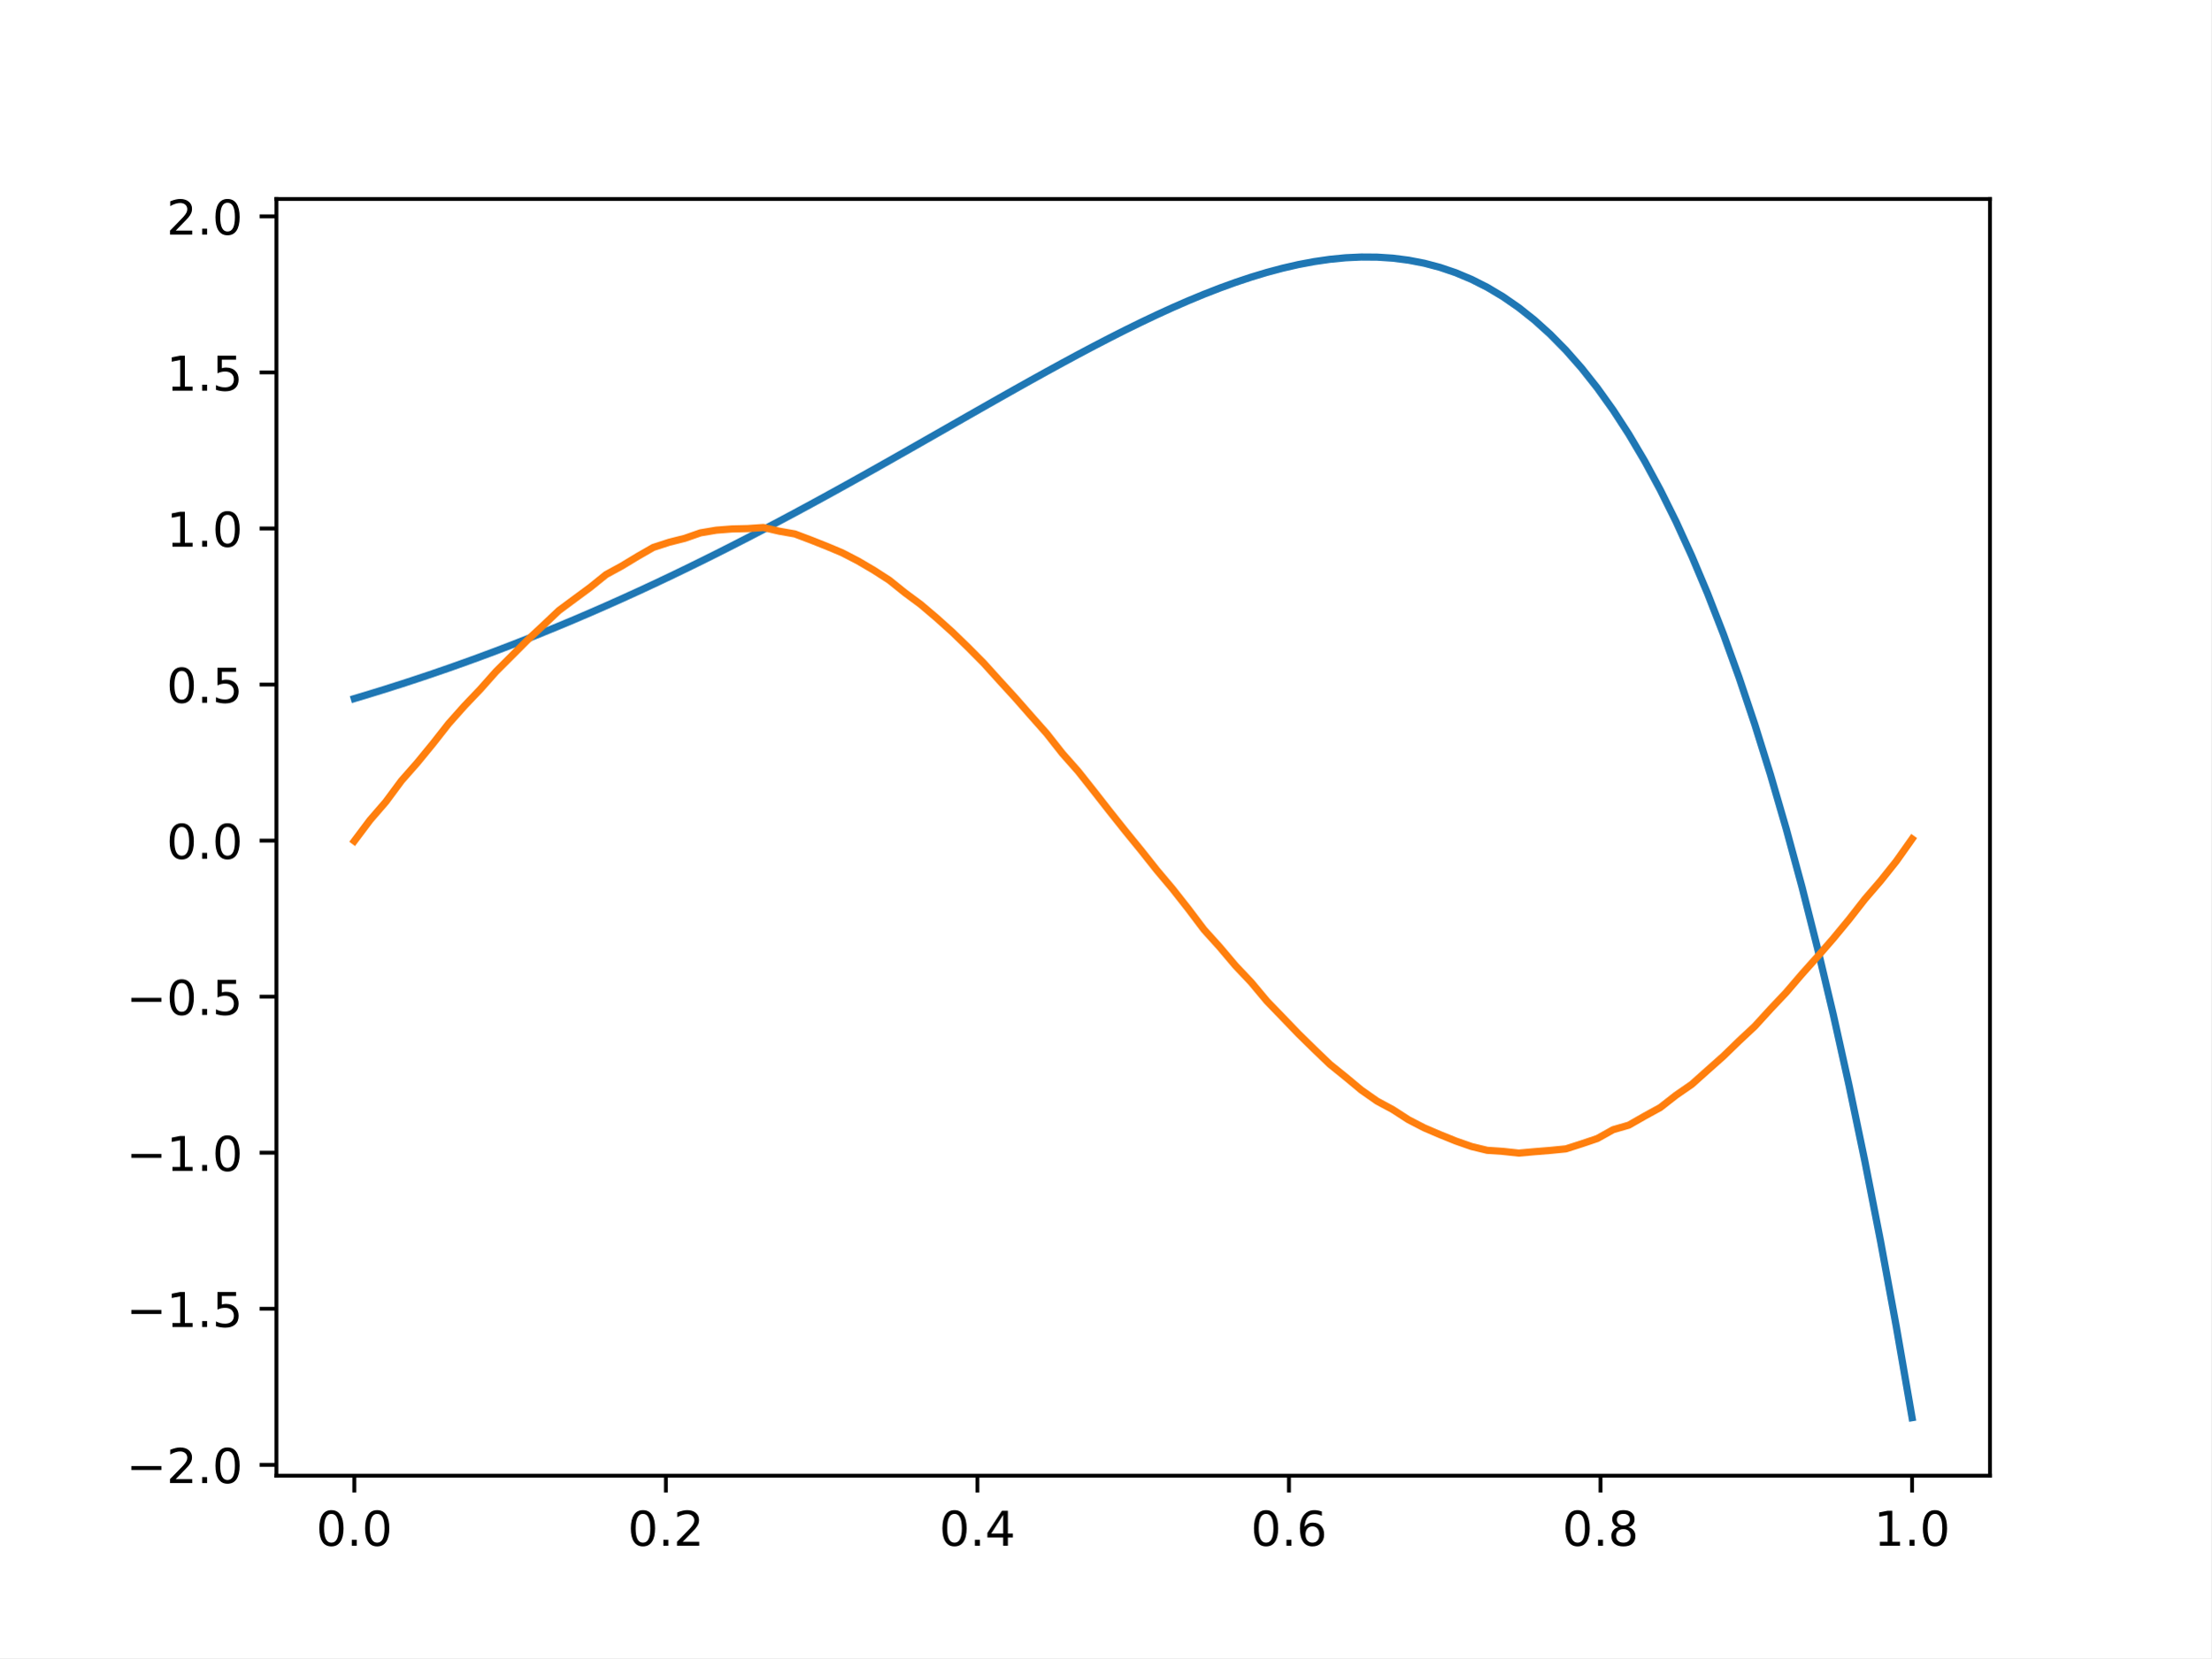
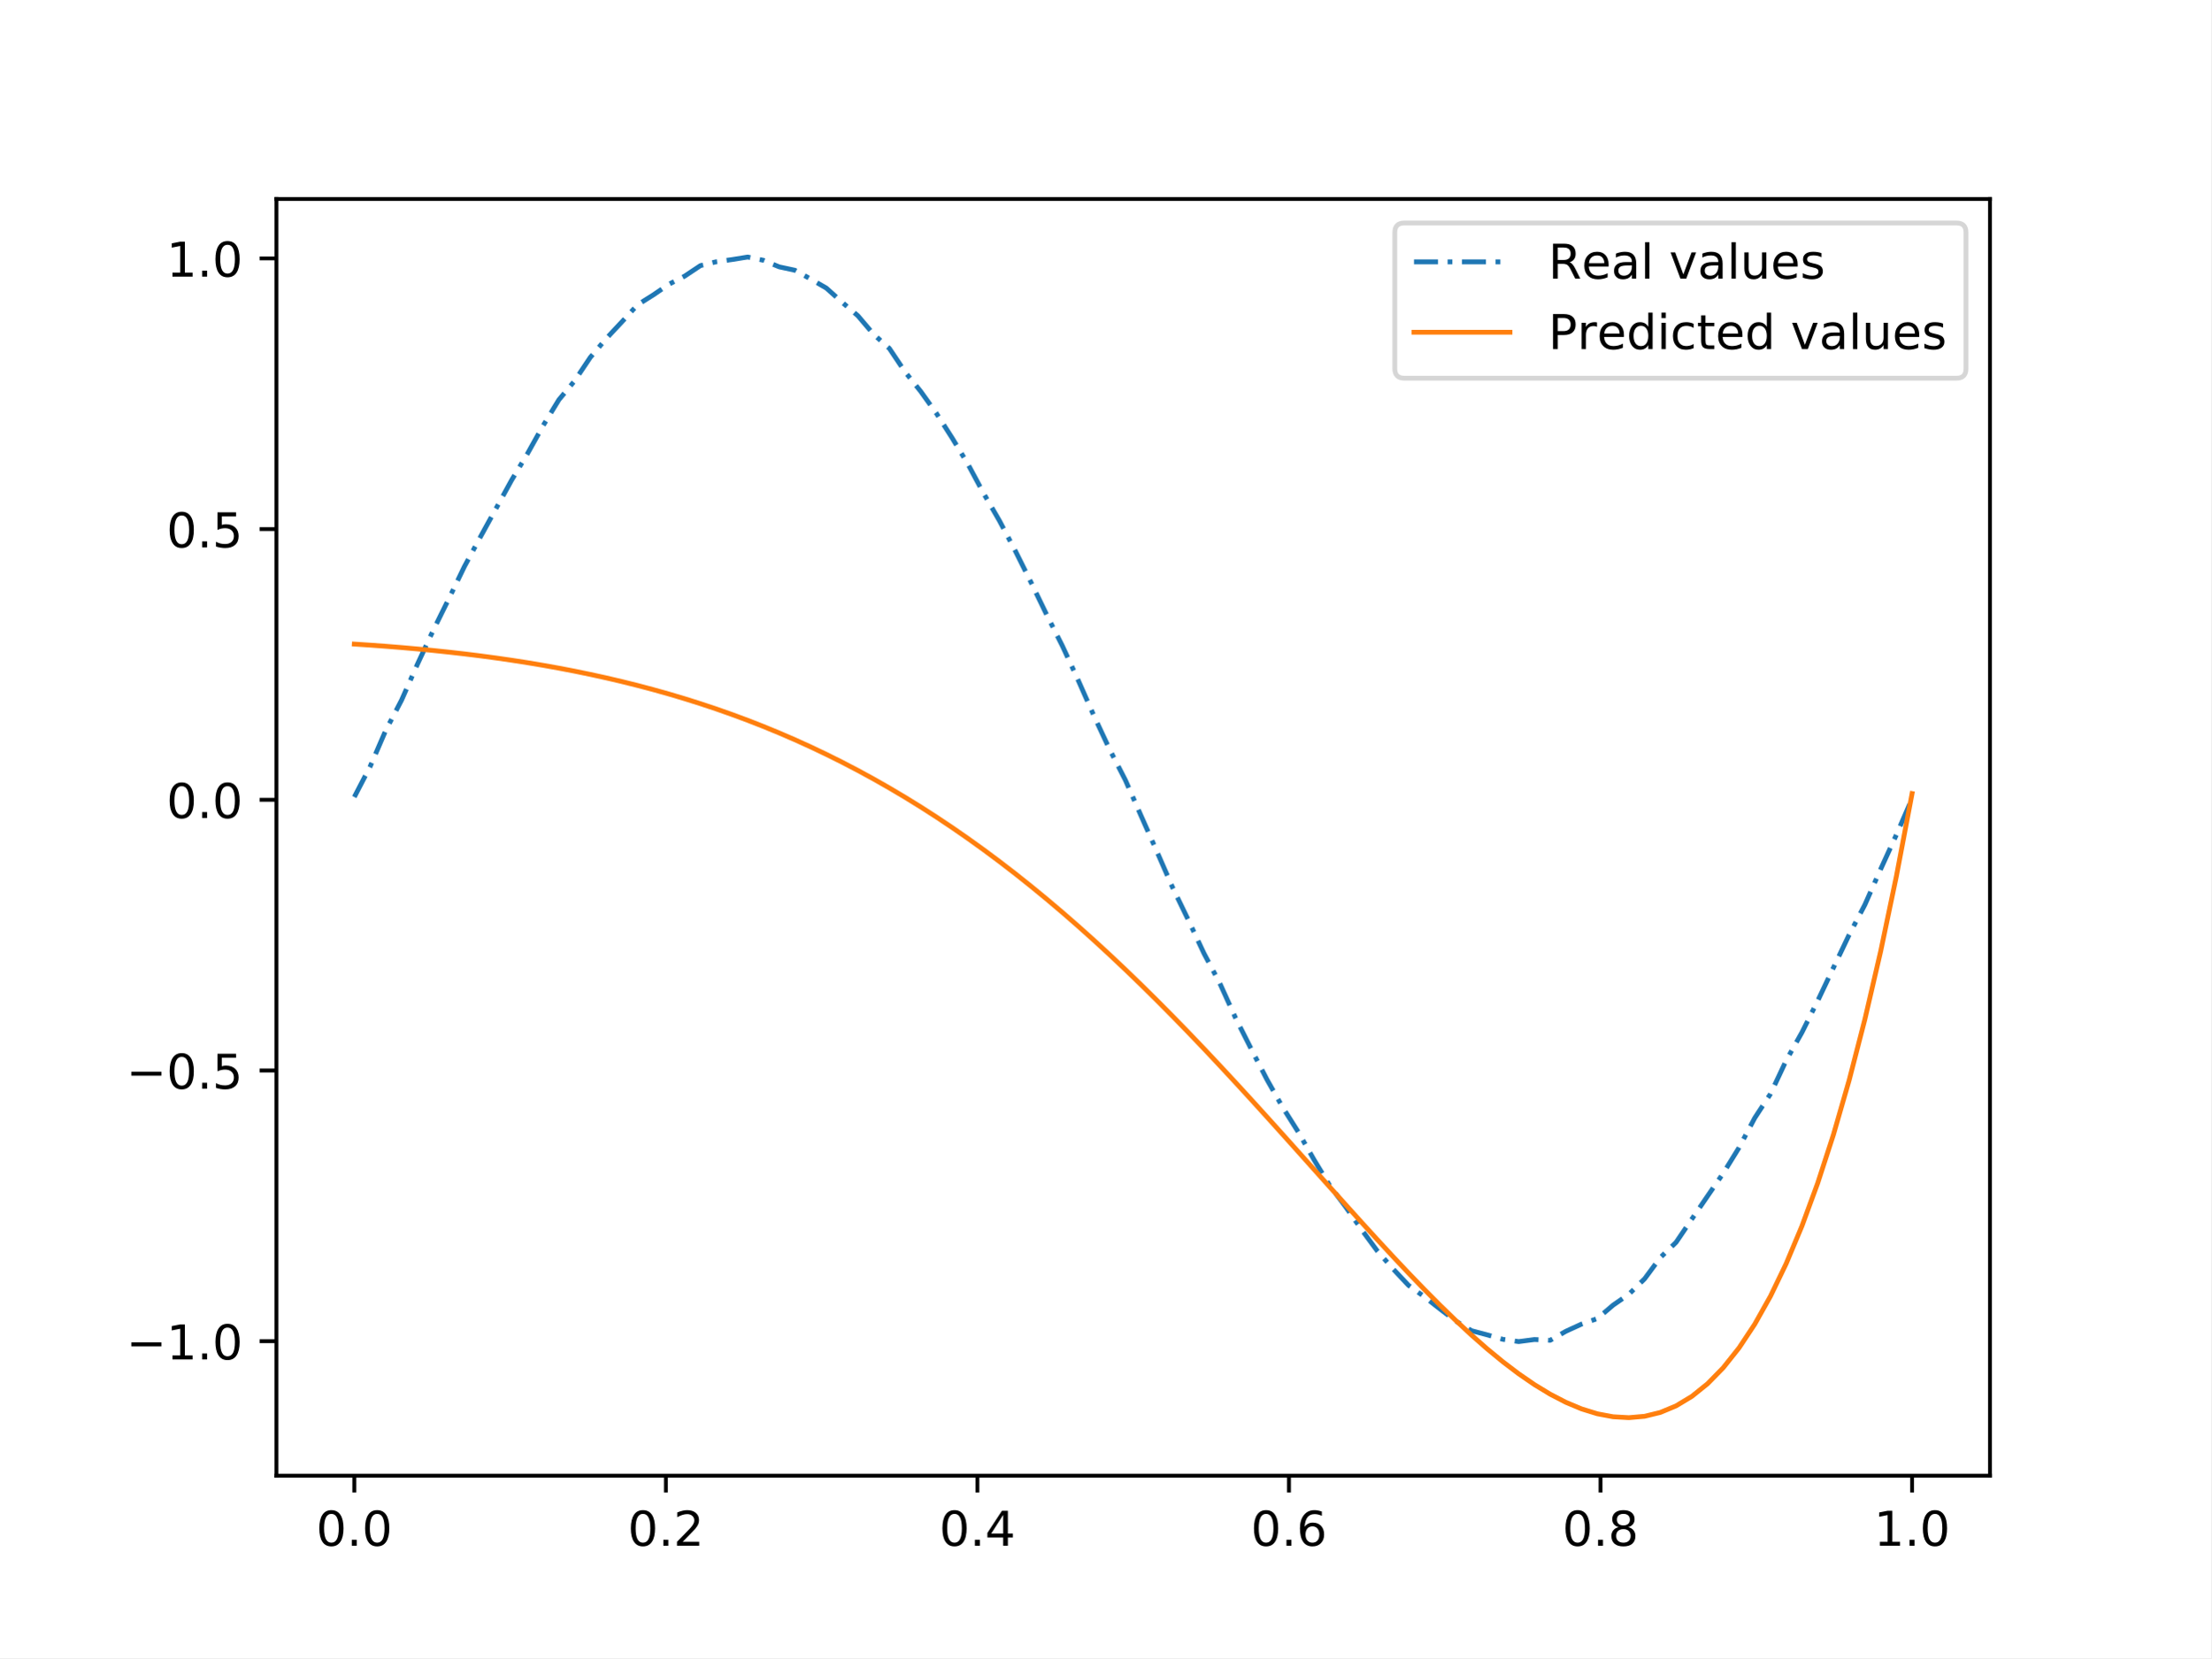
<svg xmlns="http://www.w3.org/2000/svg" xmlns:xlink="http://www.w3.org/1999/xlink" height="345.6pt" version="1.1" viewBox="0 0 460.8 345.6" width="460.8pt">
  <defs>
    <style type="text/css">
*{stroke-linecap:butt;stroke-linejoin:round;}
  </style>
  </defs>
  <g id="figure_1">
    <g id="patch_1">
      <path d="M 0 345.6  L 460.8 345.6  L 460.8 0  L 0 0  z " style="fill:#ffffff;" />
    </g>
    <g id="axes_1">
      <g id="patch_2">
        <path d="M 57.6 307.584  L 414.72 307.584  L 414.72 41.472  L 57.6 41.472  z " style="fill:#ffffff;" />
      </g>
      <g id="matplotlib.axis_1">
        <g id="xtick_1">
          <g id="line2d_1">
            <defs>
-               <path d="M 0 0  L 0 3.5  " id="m7bb3a5487c" style="stroke:#000000;stroke-width:0.8;" />
-             </defs>
-             <g>
-               <use style="stroke:#000000;stroke-width:0.8;" x="73.833" xlink:href="#m7bb3a5487c" y="307.584" />
+               <path d="M 0 0  L 0 3.5  " id="mb8635cc48a" style="stroke:#000000;stroke-width:0.8;" />
+             </defs>
+             <g>
+               <use style="stroke:#000000;stroke-width:0.8;" x="73.833" xlink:href="#mb8635cc48a" y="307.584" />
            </g>
          </g>
          <g id="text_1">
            <defs>
              <path d="M 31.781 66.406  Q 24.172 66.406 20.328 58.906  Q 16.5 51.422 16.5 36.375  Q 16.5 21.391 20.328 13.891  Q 24.172 6.391 31.781 6.391  Q 39.453 6.391 43.281 13.891  Q 47.125 21.391 47.125 36.375  Q 47.125 51.422 43.281 58.906  Q 39.453 66.406 31.781 66.406  z M 31.781 74.219  Q 44.047 74.219 50.516 64.516  Q 56.984 54.828 56.984 36.375  Q 56.984 17.969 50.516 8.266  Q 44.047 -1.422 31.781 -1.422  Q 19.531 -1.422 13.062 8.266  Q 6.594 17.969 6.594 36.375  Q 6.594 54.828 13.062 64.516  Q 19.531 74.219 31.781 74.219  z " id="DejaVuSans-48" />
              <path d="M 10.688 12.406  L 21 12.406  L 21 0  L 10.688 0  z " id="DejaVuSans-46" />
            </defs>
            <g transform="translate(65.88116 322.1824)scale(0.1 -0.1)">
              <use xlink:href="#DejaVuSans-48" />
              <use x="63.623" xlink:href="#DejaVuSans-46" />
              <use x="95.41" xlink:href="#DejaVuSans-48" />
            </g>
          </g>
        </g>
        <g id="xtick_2">
          <g id="line2d_2">
            <g>
-               <use style="stroke:#000000;stroke-width:0.8;" x="138.764" xlink:href="#m7bb3a5487c" y="307.584" />
+               <use style="stroke:#000000;stroke-width:0.8;" x="138.764" xlink:href="#mb8635cc48a" y="307.584" />
            </g>
          </g>
          <g id="text_2">
            <defs>
              <path d="M 19.188 8.297  L 53.609 8.297  L 53.609 0  L 7.328 0  L 7.328 8.297  Q 12.938 14.109 22.625 23.891  Q 32.328 33.688 34.812 36.531  Q 39.547 41.844 41.422 45.531  Q 43.312 49.219 43.312 52.781  Q 43.312 58.594 39.234 62.25  Q 35.156 65.922 28.609 65.922  Q 23.969 65.922 18.812 64.312  Q 13.672 62.703 7.812 59.422  L 7.812 69.391  Q 13.766 71.781 18.938 73  Q 24.125 74.219 28.422 74.219  Q 39.75 74.219 46.484 68.547  Q 53.219 62.891 53.219 53.422  Q 53.219 48.922 51.531 44.891  Q 49.859 40.875 45.406 35.406  Q 44.188 33.984 37.641 27.219  Q 31.109 20.453 19.188 8.297  z " id="DejaVuSans-50" />
            </defs>
            <g transform="translate(130.8121 322.1824)scale(0.1 -0.1)">
              <use xlink:href="#DejaVuSans-48" />
              <use x="63.623" xlink:href="#DejaVuSans-46" />
              <use x="95.41" xlink:href="#DejaVuSans-50" />
            </g>
          </g>
        </g>
        <g id="xtick_3">
          <g id="line2d_3">
            <g>
-               <use style="stroke:#000000;stroke-width:0.8;" x="203.695" xlink:href="#m7bb3a5487c" y="307.584" />
+               <use style="stroke:#000000;stroke-width:0.8;" x="203.695" xlink:href="#mb8635cc48a" y="307.584" />
            </g>
          </g>
          <g id="text_3">
            <defs>
              <path d="M 37.797 64.312  L 12.891 25.391  L 37.797 25.391  z M 35.203 72.906  L 47.609 72.906  L 47.609 25.391  L 58.016 25.391  L 58.016 17.188  L 47.609 17.188  L 47.609 0  L 37.797 0  L 37.797 17.188  L 4.891 17.188  L 4.891 26.703  z " id="DejaVuSans-52" />
            </defs>
            <g transform="translate(195.743 322.1824)scale(0.1 -0.1)">
              <use xlink:href="#DejaVuSans-48" />
              <use x="63.623" xlink:href="#DejaVuSans-46" />
              <use x="95.41" xlink:href="#DejaVuSans-52" />
            </g>
          </g>
        </g>
        <g id="xtick_4">
          <g id="line2d_4">
            <g>
-               <use style="stroke:#000000;stroke-width:0.8;" x="268.625" xlink:href="#m7bb3a5487c" y="307.584" />
+               <use style="stroke:#000000;stroke-width:0.8;" x="268.625" xlink:href="#mb8635cc48a" y="307.584" />
            </g>
          </g>
          <g id="text_4">
            <defs>
              <path d="M 33.016 40.375  Q 26.375 40.375 22.484 35.828  Q 18.609 31.297 18.609 23.391  Q 18.609 15.531 22.484 10.953  Q 26.375 6.391 33.016 6.391  Q 39.656 6.391 43.531 10.953  Q 47.406 15.531 47.406 23.391  Q 47.406 31.297 43.531 35.828  Q 39.656 40.375 33.016 40.375  z M 52.594 71.297  L 52.594 62.312  Q 48.875 64.062 45.094 64.984  Q 41.312 65.922 37.594 65.922  Q 27.828 65.922 22.672 59.328  Q 17.531 52.734 16.797 39.406  Q 19.672 43.656 24.016 45.922  Q 28.375 48.188 33.594 48.188  Q 44.578 48.188 50.953 41.516  Q 57.328 34.859 57.328 23.391  Q 57.328 12.156 50.688 5.359  Q 44.047 -1.422 33.016 -1.422  Q 20.359 -1.422 13.672 8.266  Q 6.984 17.969 6.984 36.375  Q 6.984 53.656 15.188 63.938  Q 23.391 74.219 37.203 74.219  Q 40.922 74.219 44.703 73.484  Q 48.484 72.75 52.594 71.297  z " id="DejaVuSans-54" />
            </defs>
            <g transform="translate(260.6739 322.1824)scale(0.1 -0.1)">
              <use xlink:href="#DejaVuSans-48" />
              <use x="63.623" xlink:href="#DejaVuSans-46" />
              <use x="95.41" xlink:href="#DejaVuSans-54" />
            </g>
          </g>
        </g>
        <g id="xtick_5">
          <g id="line2d_5">
            <g>
-               <use style="stroke:#000000;stroke-width:0.8;" x="333.556" xlink:href="#m7bb3a5487c" y="307.584" />
+               <use style="stroke:#000000;stroke-width:0.8;" x="333.556" xlink:href="#mb8635cc48a" y="307.584" />
            </g>
          </g>
          <g id="text_5">
            <defs>
              <path d="M 31.781 34.625  Q 24.75 34.625 20.719 30.859  Q 16.703 27.094 16.703 20.516  Q 16.703 13.922 20.719 10.156  Q 24.75 6.391 31.781 6.391  Q 38.812 6.391 42.859 10.172  Q 46.922 13.969 46.922 20.516  Q 46.922 27.094 42.891 30.859  Q 38.875 34.625 31.781 34.625  z M 21.922 38.812  Q 15.578 40.375 12.031 44.719  Q 8.5 49.078 8.5 55.328  Q 8.5 64.062 14.719 69.141  Q 20.953 74.219 31.781 74.219  Q 42.672 74.219 48.875 69.141  Q 55.078 64.062 55.078 55.328  Q 55.078 49.078 51.531 44.719  Q 48 40.375 41.703 38.812  Q 48.828 37.156 52.797 32.312  Q 56.781 27.484 56.781 20.516  Q 56.781 9.906 50.312 4.234  Q 43.844 -1.422 31.781 -1.422  Q 19.734 -1.422 13.25 4.234  Q 6.781 9.906 6.781 20.516  Q 6.781 27.484 10.781 32.312  Q 14.797 37.156 21.922 38.812  z M 18.312 54.391  Q 18.312 48.734 21.844 45.562  Q 25.391 42.391 31.781 42.391  Q 38.141 42.391 41.719 45.562  Q 45.312 48.734 45.312 54.391  Q 45.312 60.062 41.719 63.234  Q 38.141 66.406 31.781 66.406  Q 25.391 66.406 21.844 63.234  Q 18.312 60.062 18.312 54.391  z " id="DejaVuSans-56" />
            </defs>
            <g transform="translate(325.6048 322.1824)scale(0.1 -0.1)">
              <use xlink:href="#DejaVuSans-48" />
              <use x="63.623" xlink:href="#DejaVuSans-46" />
              <use x="95.41" xlink:href="#DejaVuSans-56" />
            </g>
          </g>
        </g>
        <g id="xtick_6">
          <g id="line2d_6">
            <g>
-               <use style="stroke:#000000;stroke-width:0.8;" x="398.487" xlink:href="#m7bb3a5487c" y="307.584" />
+               <use style="stroke:#000000;stroke-width:0.8;" x="398.487" xlink:href="#mb8635cc48a" y="307.584" />
            </g>
          </g>
          <g id="text_6">
            <defs>
              <path d="M 12.406 8.297  L 28.516 8.297  L 28.516 63.922  L 10.984 60.406  L 10.984 69.391  L 28.422 72.906  L 38.281 72.906  L 38.281 8.297  L 54.391 8.297  L 54.391 0  L 12.406 0  z " id="DejaVuSans-49" />
            </defs>
            <g transform="translate(390.5357 322.1824)scale(0.1 -0.1)">
              <use xlink:href="#DejaVuSans-49" />
              <use x="63.623" xlink:href="#DejaVuSans-46" />
              <use x="95.41" xlink:href="#DejaVuSans-48" />
            </g>
          </g>
        </g>
      </g>
      <g id="matplotlib.axis_2">
        <g id="ytick_1">
          <g id="line2d_7">
            <defs>
-               <path d="M 0 0  L -3.5 0  " id="mcd9ae1676d" style="stroke:#000000;stroke-width:0.8;" />
-             </defs>
-             <g>
-               <use style="stroke:#000000;stroke-width:0.8;" x="57.6" xlink:href="#mcd9ae1676d" y="305.321" />
+               <path d="M 0 0  L -3.5 0  " id="me0c206fc91" style="stroke:#000000;stroke-width:0.8;" />
+             </defs>
+             <g>
+               <use style="stroke:#000000;stroke-width:0.8;" x="57.6" xlink:href="#me0c206fc91" y="279.55" />
            </g>
          </g>
          <g id="text_7">
            <defs>
              <path d="M 10.594 35.5  L 73.188 35.5  L 73.188 27.203  L 10.594 27.203  z " id="DejaVuSans-8722" />
            </defs>
-             <g transform="translate(26.31719 309.1202)scale(0.1 -0.1)">
-               <use xlink:href="#DejaVuSans-8722" />
-               <use x="83.789" xlink:href="#DejaVuSans-50" />
-               <use x="147.412" xlink:href="#DejaVuSans-46" />
-               <use x="179.199" xlink:href="#DejaVuSans-48" />
-             </g>
-           </g>
-         </g>
-         <g id="ytick_2">
-           <g id="line2d_8">
-             <g>
-               <use style="stroke:#000000;stroke-width:0.8;" x="57.6" xlink:href="#mcd9ae1676d" y="272.792" />
-             </g>
-           </g>
-           <g id="text_8">
-             <defs>
-               <path d="M 10.797 72.906  L 49.516 72.906  L 49.516 64.594  L 19.828 64.594  L 19.828 46.734  Q 21.969 47.469 24.109 47.828  Q 26.266 48.188 28.422 48.188  Q 40.625 48.188 47.75 41.5  Q 54.891 34.812 54.891 23.391  Q 54.891 11.625 47.562 5.094  Q 40.234 -1.422 26.906 -1.422  Q 22.312 -1.422 17.547 -0.641  Q 12.797 0.141 7.719 1.703  L 7.719 11.625  Q 12.109 9.234 16.797 8.062  Q 21.484 6.891 26.703 6.891  Q 35.156 6.891 40.078 11.328  Q 45.016 15.766 45.016 23.391  Q 45.016 31 40.078 35.438  Q 35.156 39.891 26.703 39.891  Q 22.75 39.891 18.812 39.016  Q 14.891 38.141 10.797 36.281  z " id="DejaVuSans-53" />
-             </defs>
-             <g transform="translate(26.31719 276.5917)scale(0.1 -0.1)">
-               <use xlink:href="#DejaVuSans-8722" />
-               <use x="83.789" xlink:href="#DejaVuSans-49" />
-               <use x="147.412" xlink:href="#DejaVuSans-46" />
-               <use x="179.199" xlink:href="#DejaVuSans-53" />
-             </g>
-           </g>
-         </g>
-         <g id="ytick_3">
-           <g id="line2d_9">
-             <g>
-               <use style="stroke:#000000;stroke-width:0.8;" x="57.6" xlink:href="#mcd9ae1676d" y="240.264" />
-             </g>
-           </g>
-           <g id="text_9">
-             <g transform="translate(26.31719 244.0631)scale(0.1 -0.1)">
+             <g transform="translate(26.31719 283.3489)scale(0.1 -0.1)">
              <use xlink:href="#DejaVuSans-8722" />
              <use x="83.789" xlink:href="#DejaVuSans-49" />
              <use x="147.412" xlink:href="#DejaVuSans-46" />
              <use x="179.199" xlink:href="#DejaVuSans-48" />
            </g>
          </g>
        </g>
-         <g id="ytick_4">
-           <g id="line2d_10">
-             <g>
-               <use style="stroke:#000000;stroke-width:0.8;" x="57.6" xlink:href="#mcd9ae1676d" y="207.735" />
-             </g>
-           </g>
-           <g id="text_10">
-             <g transform="translate(26.31719 211.5346)scale(0.1 -0.1)">
+         <g id="ytick_2">
+           <g id="line2d_8">
+             <g>
+               <use style="stroke:#000000;stroke-width:0.8;" x="57.6" xlink:href="#me0c206fc91" y="223.126" />
+             </g>
+           </g>
+           <g id="text_8">
+             <defs>
+               <path d="M 10.797 72.906  L 49.516 72.906  L 49.516 64.594  L 19.828 64.594  L 19.828 46.734  Q 21.969 47.469 24.109 47.828  Q 26.266 48.188 28.422 48.188  Q 40.625 48.188 47.75 41.5  Q 54.891 34.812 54.891 23.391  Q 54.891 11.625 47.562 5.094  Q 40.234 -1.422 26.906 -1.422  Q 22.312 -1.422 17.547 -0.641  Q 12.797 0.141 7.719 1.703  L 7.719 11.625  Q 12.109 9.234 16.797 8.062  Q 21.484 6.891 26.703 6.891  Q 35.156 6.891 40.078 11.328  Q 45.016 15.766 45.016 23.391  Q 45.016 31 40.078 35.438  Q 35.156 39.891 26.703 39.891  Q 22.75 39.891 18.812 39.016  Q 14.891 38.141 10.797 36.281  z " id="DejaVuSans-53" />
+             </defs>
+             <g transform="translate(26.31719 226.9254)scale(0.1 -0.1)">
              <use xlink:href="#DejaVuSans-8722" />
              <use x="83.789" xlink:href="#DejaVuSans-48" />
              <use x="147.412" xlink:href="#DejaVuSans-46" />
              <use x="179.199" xlink:href="#DejaVuSans-53" />
            </g>
          </g>
        </g>
+         <g id="ytick_3">
+           <g id="line2d_9">
+             <g>
+               <use style="stroke:#000000;stroke-width:0.8;" x="57.6" xlink:href="#me0c206fc91" y="166.703" />
+             </g>
+           </g>
+           <g id="text_9">
+             <g transform="translate(34.69687 170.5019)scale(0.1 -0.1)">
+               <use xlink:href="#DejaVuSans-48" />
+               <use x="63.623" xlink:href="#DejaVuSans-46" />
+               <use x="95.41" xlink:href="#DejaVuSans-48" />
+             </g>
+           </g>
+         </g>
+         <g id="ytick_4">
+           <g id="line2d_10">
+             <g>
+               <use style="stroke:#000000;stroke-width:0.8;" x="57.6" xlink:href="#me0c206fc91" y="110.279" />
+             </g>
+           </g>
+           <g id="text_10">
+             <g transform="translate(34.69687 114.0784)scale(0.1 -0.1)">
+               <use xlink:href="#DejaVuSans-48" />
+               <use x="63.623" xlink:href="#DejaVuSans-46" />
+               <use x="95.41" xlink:href="#DejaVuSans-53" />
+             </g>
+           </g>
+         </g>
        <g id="ytick_5">
          <g id="line2d_11">
            <g>
-               <use style="stroke:#000000;stroke-width:0.8;" x="57.6" xlink:href="#mcd9ae1676d" y="175.207" />
+               <use style="stroke:#000000;stroke-width:0.8;" x="57.6" xlink:href="#me0c206fc91" y="53.856" />
            </g>
          </g>
          <g id="text_11">
-             <g transform="translate(34.69687 179.006)scale(0.1 -0.1)">
-               <use xlink:href="#DejaVuSans-48" />
-               <use x="63.623" xlink:href="#DejaVuSans-46" />
-               <use x="95.41" xlink:href="#DejaVuSans-48" />
-             </g>
-           </g>
-         </g>
-         <g id="ytick_6">
-           <g id="line2d_12">
-             <g>
-               <use style="stroke:#000000;stroke-width:0.8;" x="57.6" xlink:href="#mcd9ae1676d" y="142.678" />
-             </g>
-           </g>
-           <g id="text_12">
-             <g transform="translate(34.69687 146.4774)scale(0.1 -0.1)">
-               <use xlink:href="#DejaVuSans-48" />
-               <use x="63.623" xlink:href="#DejaVuSans-46" />
-               <use x="95.41" xlink:href="#DejaVuSans-53" />
-             </g>
-           </g>
-         </g>
-         <g id="ytick_7">
-           <g id="line2d_13">
-             <g>
-               <use style="stroke:#000000;stroke-width:0.8;" x="57.6" xlink:href="#mcd9ae1676d" y="110.15" />
-             </g>
-           </g>
-           <g id="text_13">
-             <g transform="translate(34.69687 113.9489)scale(0.1 -0.1)">
+             <g transform="translate(34.69687 57.65494)scale(0.1 -0.1)">
              <use xlink:href="#DejaVuSans-49" />
              <use x="63.623" xlink:href="#DejaVuSans-46" />
              <use x="95.41" xlink:href="#DejaVuSans-48" />
            </g>
          </g>
        </g>
-         <g id="ytick_8">
-           <g id="line2d_14">
-             <g>
-               <use style="stroke:#000000;stroke-width:0.8;" x="57.6" xlink:href="#mcd9ae1676d" y="77.621" />
-             </g>
-           </g>
-           <g id="text_14">
-             <g transform="translate(34.69687 81.42031)scale(0.1 -0.1)">
-               <use xlink:href="#DejaVuSans-49" />
-               <use x="63.623" xlink:href="#DejaVuSans-46" />
-               <use x="95.41" xlink:href="#DejaVuSans-53" />
-             </g>
-           </g>
-         </g>
-         <g id="ytick_9">
-           <g id="line2d_15">
-             <g>
-               <use style="stroke:#000000;stroke-width:0.8;" x="57.6" xlink:href="#mcd9ae1676d" y="45.093" />
-             </g>
-           </g>
-           <g id="text_15">
-             <g transform="translate(34.69687 48.89175)scale(0.1 -0.1)">
-               <use xlink:href="#DejaVuSans-50" />
-               <use x="63.623" xlink:href="#DejaVuSans-46" />
-               <use x="95.41" xlink:href="#DejaVuSans-48" />
-             </g>
-           </g>
-         </g>
-       </g>
-       <g id="line2d_16">
-         <path clip-path="url(#p8ecdb0cf4b)" d="M 73.833 145.608  L 77.112 144.622  L 80.391 143.607  L 83.671 142.563  L 86.95 141.49  L 90.229 140.387  L 93.509 139.255  L 96.788 138.092  L 100.067 136.899  L 103.347 135.676  L 106.626 134.422  L 109.905 133.139  L 113.185 131.824  L 116.464 130.48  L 119.743 129.105  L 123.023 127.7  L 126.302 126.265  L 129.581 124.801  L 132.861 123.308  L 136.14 121.785  L 139.42 120.235  L 142.699 118.656  L 145.978 117.05  L 149.258 115.418  L 152.537 113.76  L 155.816 112.077  L 159.096 110.37  L 162.375 108.64  L 165.654 106.889  L 168.934 105.118  L 172.213 103.328  L 175.492 101.52  L 178.772 99.697  L 182.051 97.861  L 185.33 96.012  L 188.61 94.154  L 191.889 92.289  L 195.168 90.419  L 198.448 88.547  L 201.727 86.675  L 205.006 84.808  L 208.286 82.947  L 211.565 81.097  L 214.844 79.261  L 218.124 77.443  L 221.403 75.648  L 224.682 73.879  L 227.962 72.142  L 231.241 70.441  L 234.52 68.782  L 237.8 67.171  L 241.079 65.613  L 244.358 64.114  L 247.638 62.681  L 250.917 61.322  L 254.196 60.043  L 257.476 58.852  L 260.755 57.757  L 264.034 56.767  L 267.314 55.892  L 270.593 55.139  L 273.872 54.52  L 277.152 54.044  L 280.431 53.723  L 283.71 53.568  L 286.99 53.591  L 290.269 53.805  L 293.548 54.223  L 296.828 54.859  L 300.107 55.727  L 303.386 56.842  L 306.666 58.221  L 309.945 59.879  L 313.224 61.835  L 316.504 64.105  L 319.783 66.71  L 323.062 69.668  L 326.342 73.001  L 329.621 76.729  L 332.9 80.875  L 336.18 85.462  L 339.459 90.514  L 342.739 96.058  L 346.018 102.118  L 349.297 108.722  L 352.577 115.9  L 355.856 123.68  L 359.135 132.093  L 362.415 141.172  L 365.694 150.95  L 368.973 161.461  L 372.253 172.741  L 375.532 184.828  L 378.811 197.761  L 382.091 211.58  L 385.37 226.327  L 388.649 242.046  L 391.929 258.78  L 395.208 276.578  L 398.487 295.488  " style="fill:none;stroke:#1f77b4;stroke-linecap:square;stroke-width:1.5;" />
-       </g>
-       <g id="line2d_17">
-         <path clip-path="url(#p8ecdb0cf4b)" d="M 73.833 175.297  L 77.112 170.932  L 80.391 167.138  L 83.671 162.713  L 86.95 158.987  L 90.229 154.987  L 93.509 150.812  L 96.788 147.128  L 100.067 143.689  L 103.347 139.994  L 106.626 136.717  L 109.905 133.426  L 113.185 130.367  L 116.464 127.258  L 119.743 124.825  L 123.023 122.406  L 126.302 119.758  L 129.581 117.969  L 132.861 115.984  L 136.14 114.101  L 139.42 113.032  L 142.699 112.203  L 145.978 111.063  L 149.258 110.504  L 152.537 110.246  L 155.816 110.167  L 159.096 109.943  L 162.375 110.709  L 165.654 111.288  L 168.934 112.529  L 172.213 113.827  L 175.492 115.202  L 178.772 116.897  L 182.051 118.817  L 185.33 120.93  L 188.61 123.566  L 191.889 125.995  L 195.168 128.781  L 198.448 131.729  L 201.727 134.905  L 205.006 138.213  L 208.286 141.845  L 211.565 145.431  L 214.844 149.166  L 218.124 152.873  L 221.403 157.037  L 224.682 160.744  L 227.962 164.886  L 231.241 169.08  L 234.52 173.2  L 237.8 177.22  L 241.079 181.356  L 244.358 185.25  L 247.638 189.417  L 250.917 193.762  L 254.196 197.394  L 257.476 201.275  L 260.755 204.739  L 264.034 208.665  L 267.314 212.055  L 270.593 215.469  L 273.872 218.684  L 277.152 221.834  L 280.431 224.481  L 283.71 227.212  L 286.99 229.512  L 290.269 231.277  L 293.548 233.395  L 296.828 235.091  L 300.107 236.493  L 303.386 237.821  L 306.666 238.97  L 309.945 239.764  L 313.224 239.987  L 316.504 240.346  L 319.783 240.051  L 323.062 239.785  L 326.342 239.46  L 329.621 238.408  L 332.9 237.301  L 336.18 235.465  L 339.459 234.513  L 342.739 232.639  L 346.018 230.839  L 349.297 228.275  L 352.577 226.011  L 355.856 223.08  L 359.135 220.164  L 362.415 216.979  L 365.694 213.917  L 368.973 210.323  L 372.253 206.85  L 375.532 203.026  L 378.811 199.354  L 382.091 195.581  L 385.37 191.61  L 388.649 187.407  L 391.929 183.6  L 395.208 179.49  L 398.487 174.859  " style="fill:none;stroke:#ff7f0e;stroke-linecap:square;stroke-width:1.5;" />
+       </g>
+       <g id="line2d_12">
+         <path clip-path="url(#p974042ce1e)" d="M 73.833 166.123  L 77.112 159.811  L 80.391 152.226  L 83.671 145.947  L 86.95 138.528  L 90.229 131.483  L 93.509 124.838  L 96.788 118.066  L 100.067 111.993  L 103.347 106.028  L 106.626 100.058  L 109.905 94.585  L 113.185 88.705  L 116.464 83.33  L 119.743 79.377  L 123.023 74.475  L 126.302 70.605  L 129.581 67.104  L 132.861 63.53  L 136.14 61.472  L 139.42 59.227  L 142.699 57.542  L 145.978 55.356  L 149.258 54.555  L 152.537 54.102  L 155.816 53.568  L 159.096 54.248  L 162.375 55.616  L 165.654 56.325  L 168.934 58.15  L 172.213 60.047  L 175.492 62.994  L 178.772 65.802  L 182.051 69.66  L 185.33 72.603  L 188.61 77.498  L 191.889 81.597  L 195.168 86.184  L 198.448 91.32  L 201.727 96.753  L 205.006 102.861  L 208.286 108.54  L 211.565 114.756  L 214.844 121.333  L 218.124 128.121  L 221.403 134.629  L 224.682 141.737  L 227.962 149.16  L 231.241 156.19  L 234.52 162.573  L 237.8 170.035  L 241.079 177.428  L 244.358 184.949  L 247.638 191.737  L 250.917 198.73  L 254.196 204.902  L 257.476 212.139  L 260.755 218.638  L 264.034 225.001  L 267.314 230.796  L 270.593 235.994  L 273.872 241.769  L 277.152 247.159  L 280.431 251.535  L 283.71 256.223  L 286.99 260.678  L 290.269 264.424  L 293.548 267.913  L 296.828 270.277  L 300.107 272.842  L 303.386 275.351  L 306.666 277.357  L 309.945 278.23  L 313.224 279.165  L 316.504 279.632  L 319.783 279.201  L 323.062 279.361  L 326.342 277.479  L 329.621 275.975  L 332.9 274.833  L 336.18 272.029  L 339.459 269.764  L 342.739 266.549  L 346.018 262.118  L 349.297 258.946  L 352.577 254.11  L 355.856 249.309  L 359.135 244.529  L 362.415 239.222  L 365.694 233.024  L 368.973 228.012  L 372.253 221.034  L 375.532 215.187  L 378.811 208.619  L 382.091 201.708  L 385.37 194.839  L 388.649 188.573  L 391.929 181.179  L 395.208 174.003  L 398.487 166.46  " style="fill:none;stroke:#1f77b4;stroke-dasharray:5,2,1,2;stroke-dashoffset:0;" />
+       </g>
+       <g id="line2d_13">
+         <path clip-path="url(#p974042ce1e)" d="M 73.833 134.243  L 77.112 134.461  L 80.391 134.702  L 83.671 134.966  L 86.95 135.256  L 90.229 135.572  L 93.509 135.917  L 96.788 136.292  L 100.067 136.698  L 103.347 137.137  L 106.626 137.611  L 109.905 138.122  L 113.185 138.671  L 116.464 139.26  L 119.743 139.89  L 123.023 140.565  L 126.302 141.285  L 129.581 142.052  L 132.861 142.869  L 136.14 143.737  L 139.42 144.659  L 142.699 145.636  L 145.978 146.67  L 149.258 147.763  L 152.537 148.917  L 155.816 150.134  L 159.096 151.417  L 162.375 152.766  L 165.654 154.184  L 168.934 155.672  L 172.213 157.233  L 175.492 158.867  L 178.772 160.577  L 182.051 162.364  L 185.33 164.229  L 188.61 166.173  L 191.889 168.199  L 195.168 170.306  L 198.448 172.496  L 201.727 174.77  L 205.006 177.127  L 208.286 179.568  L 211.565 182.094  L 214.844 184.704  L 218.124 187.397  L 221.403 190.173  L 224.682 193.031  L 227.962 195.97  L 231.241 198.987  L 234.52 202.082  L 237.8 205.25  L 241.079 208.489  L 244.358 211.796  L 247.638 215.167  L 250.917 218.598  L 254.196 222.083  L 257.476 225.616  L 260.755 229.192  L 264.034 232.803  L 267.314 236.442  L 270.593 240.1  L 273.872 243.768  L 277.152 247.436  L 280.431 251.092  L 283.71 254.726  L 286.99 258.323  L 290.269 261.87  L 293.548 265.351  L 296.828 268.75  L 300.107 272.05  L 303.386 275.232  L 306.666 278.275  L 309.945 281.157  L 313.224 283.856  L 316.504 286.346  L 319.783 288.602  L 323.062 290.594  L 326.342 292.293  L 329.621 293.667  L 332.9 294.682  L 336.18 295.301  L 339.459 295.488  L 342.739 295.201  L 346.018 294.397  L 349.297 293.032  L 352.577 291.057  L 355.856 288.422  L 359.135 285.073  L 362.415 280.954  L 365.694 276.005  L 368.973 270.165  L 372.253 263.367  L 375.532 255.542  L 378.811 246.617  L 382.091 236.516  L 385.37 225.157  L 388.649 212.457  L 391.929 198.327  L 395.208 182.673  L 398.487 165.399  " style="fill:none;stroke:#ff7f0e;stroke-linecap:square;" />
      </g>
      <g id="patch_3">
        <path d="M 57.6 307.584  L 57.6 41.472  " style="fill:none;stroke:#000000;stroke-linecap:square;stroke-linejoin:miter;stroke-width:0.8;" />
      </g>
      <g id="patch_4">
        <path d="M 414.72 307.584  L 414.72 41.472  " style="fill:none;stroke:#000000;stroke-linecap:square;stroke-linejoin:miter;stroke-width:0.8;" />
      </g>
      <g id="patch_5">
        <path d="M 57.6 307.584  L 414.72 307.584  " style="fill:none;stroke:#000000;stroke-linecap:square;stroke-linejoin:miter;stroke-width:0.8;" />
      </g>
      <g id="patch_6">
        <path d="M 57.6 41.472  L 414.72 41.472  " style="fill:none;stroke:#000000;stroke-linecap:square;stroke-linejoin:miter;stroke-width:0.8;" />
+       </g>
+       <g id="legend_1">
+         <g id="patch_7">
+           <path d="M 292.681 78.828  L 407.72 78.828  Q 409.72 78.828 409.72 76.828  L 409.72 48.472  Q 409.72 46.472 407.72 46.472  L 292.681 46.472  Q 290.681 46.472 290.681 48.472  L 290.681 76.828  Q 290.681 78.828 292.681 78.828  z " style="fill:#ffffff;opacity:0.8;stroke:#cccccc;stroke-linejoin:miter;" />
+         </g>
+         <g id="line2d_14">
+           <path d="M 294.681 54.57  L 314.681 54.57  " style="fill:none;stroke:#1f77b4;stroke-dasharray:5,2,1,2;stroke-dashoffset:0;" />
+         </g>
+         <g id="line2d_15" />
+         <g id="text_12">
+           <defs>
+             <path d="M 44.391 34.188  Q 47.562 33.109 50.562 29.594  Q 53.562 26.078 56.594 19.922  L 66.609 0  L 56 0  L 46.688 18.703  Q 43.062 26.031 39.672 28.422  Q 36.281 30.812 30.422 30.812  L 19.672 30.812  L 19.672 0  L 9.812 0  L 9.812 72.906  L 32.078 72.906  Q 44.578 72.906 50.734 67.672  Q 56.891 62.453 56.891 51.906  Q 56.891 45.016 53.688 40.469  Q 50.484 35.938 44.391 34.188  z M 19.672 64.797  L 19.672 38.922  L 32.078 38.922  Q 39.203 38.922 42.844 42.219  Q 46.484 45.516 46.484 51.906  Q 46.484 58.297 42.844 61.547  Q 39.203 64.797 32.078 64.797  z " id="DejaVuSans-82" />
+             <path d="M 56.203 29.594  L 56.203 25.203  L 14.891 25.203  Q 15.484 15.922 20.484 11.062  Q 25.484 6.203 34.422 6.203  Q 39.594 6.203 44.453 7.469  Q 49.312 8.734 54.109 11.281  L 54.109 2.781  Q 49.266 0.734 44.188 -0.344  Q 39.109 -1.422 33.891 -1.422  Q 20.797 -1.422 13.156 6.188  Q 5.516 13.812 5.516 26.812  Q 5.516 40.234 12.766 48.109  Q 20.016 56 32.328 56  Q 43.359 56 49.781 48.891  Q 56.203 41.797 56.203 29.594  z M 47.219 32.234  Q 47.125 39.594 43.094 43.984  Q 39.062 48.391 32.422 48.391  Q 24.906 48.391 20.391 44.141  Q 15.875 39.891 15.188 32.172  z " id="DejaVuSans-101" />
+             <path d="M 34.281 27.484  Q 23.391 27.484 19.188 25  Q 14.984 22.516 14.984 16.5  Q 14.984 11.719 18.141 8.906  Q 21.297 6.109 26.703 6.109  Q 34.188 6.109 38.703 11.406  Q 43.219 16.703 43.219 25.484  L 43.219 27.484  z M 52.203 31.203  L 52.203 0  L 43.219 0  L 43.219 8.297  Q 40.141 3.328 35.547 0.953  Q 30.953 -1.422 24.312 -1.422  Q 15.922 -1.422 10.953 3.297  Q 6 8.016 6 15.922  Q 6 25.141 12.172 29.828  Q 18.359 34.516 30.609 34.516  L 43.219 34.516  L 43.219 35.406  Q 43.219 41.609 39.141 45  Q 35.062 48.391 27.688 48.391  Q 23 48.391 18.547 47.266  Q 14.109 46.141 10.016 43.891  L 10.016 52.203  Q 14.938 54.109 19.578 55.047  Q 24.219 56 28.609 56  Q 40.484 56 46.344 49.844  Q 52.203 43.703 52.203 31.203  z " id="DejaVuSans-97" />
+             <path d="M 9.422 75.984  L 18.406 75.984  L 18.406 0  L 9.422 0  z " id="DejaVuSans-108" />
+             <path id="DejaVuSans-32" />
+             <path d="M 2.984 54.688  L 12.5 54.688  L 29.594 8.797  L 46.688 54.688  L 56.203 54.688  L 35.688 0  L 23.484 0  z " id="DejaVuSans-118" />
+             <path d="M 8.5 21.578  L 8.5 54.688  L 17.484 54.688  L 17.484 21.922  Q 17.484 14.156 20.5 10.266  Q 23.531 6.391 29.594 6.391  Q 36.859 6.391 41.078 11.031  Q 45.312 15.672 45.312 23.688  L 45.312 54.688  L 54.297 54.688  L 54.297 0  L 45.312 0  L 45.312 8.406  Q 42.047 3.422 37.719 1  Q 33.406 -1.422 27.688 -1.422  Q 18.266 -1.422 13.375 4.438  Q 8.5 10.297 8.5 21.578  z M 31.109 56  z " id="DejaVuSans-117" />
+             <path d="M 44.281 53.078  L 44.281 44.578  Q 40.484 46.531 36.375 47.5  Q 32.281 48.484 27.875 48.484  Q 21.188 48.484 17.844 46.438  Q 14.5 44.391 14.5 40.281  Q 14.5 37.156 16.891 35.375  Q 19.281 33.594 26.516 31.984  L 29.594 31.297  Q 39.156 29.25 43.188 25.516  Q 47.219 21.781 47.219 15.094  Q 47.219 7.469 41.188 3.016  Q 35.156 -1.422 24.609 -1.422  Q 20.219 -1.422 15.453 -0.562  Q 10.688 0.297 5.422 2  L 5.422 11.281  Q 10.406 8.688 15.234 7.391  Q 20.062 6.109 24.812 6.109  Q 31.156 6.109 34.562 8.281  Q 37.984 10.453 37.984 14.406  Q 37.984 18.062 35.516 20.016  Q 33.062 21.969 24.703 23.781  L 21.578 24.516  Q 13.234 26.266 9.516 29.906  Q 5.812 33.547 5.812 39.891  Q 5.812 47.609 11.281 51.797  Q 16.75 56 26.812 56  Q 31.781 56 36.172 55.266  Q 40.578 54.547 44.281 53.078  z " id="DejaVuSans-115" />
+           </defs>
+           <g transform="translate(322.6809 58.07044)scale(0.1 -0.1)">
+             <use xlink:href="#DejaVuSans-82" />
+             <use x="69.42" xlink:href="#DejaVuSans-101" />
+             <use x="130.943" xlink:href="#DejaVuSans-97" />
+             <use x="192.223" xlink:href="#DejaVuSans-108" />
+             <use x="220.006" xlink:href="#DejaVuSans-32" />
+             <use x="251.793" xlink:href="#DejaVuSans-118" />
+             <use x="310.973" xlink:href="#DejaVuSans-97" />
+             <use x="372.252" xlink:href="#DejaVuSans-108" />
+             <use x="400.035" xlink:href="#DejaVuSans-117" />
+             <use x="463.414" xlink:href="#DejaVuSans-101" />
+             <use x="524.938" xlink:href="#DejaVuSans-115" />
+           </g>
+         </g>
+         <g id="line2d_16">
+           <path d="M 294.681 69.249  L 314.681 69.249  " style="fill:none;stroke:#ff7f0e;stroke-linecap:square;" />
+         </g>
+         <g id="line2d_17" />
+         <g id="text_13">
+           <defs>
+             <path d="M 19.672 64.797  L 19.672 37.406  L 32.078 37.406  Q 38.969 37.406 42.719 40.969  Q 46.484 44.531 46.484 51.125  Q 46.484 57.672 42.719 61.234  Q 38.969 64.797 32.078 64.797  z M 9.812 72.906  L 32.078 72.906  Q 44.344 72.906 50.609 67.359  Q 56.891 61.812 56.891 51.125  Q 56.891 40.328 50.609 34.812  Q 44.344 29.297 32.078 29.297  L 19.672 29.297  L 19.672 0  L 9.812 0  z " id="DejaVuSans-80" />
+             <path d="M 41.109 46.297  Q 39.594 47.172 37.812 47.578  Q 36.031 48 33.891 48  Q 26.266 48 22.188 43.047  Q 18.109 38.094 18.109 28.812  L 18.109 0  L 9.078 0  L 9.078 54.688  L 18.109 54.688  L 18.109 46.188  Q 20.953 51.172 25.484 53.578  Q 30.031 56 36.531 56  Q 37.453 56 38.578 55.875  Q 39.703 55.766 41.062 55.516  z " id="DejaVuSans-114" />
+             <path d="M 45.406 46.391  L 45.406 75.984  L 54.391 75.984  L 54.391 0  L 45.406 0  L 45.406 8.203  Q 42.578 3.328 38.25 0.953  Q 33.938 -1.422 27.875 -1.422  Q 17.969 -1.422 11.734 6.484  Q 5.516 14.406 5.516 27.297  Q 5.516 40.188 11.734 48.094  Q 17.969 56 27.875 56  Q 33.938 56 38.25 53.625  Q 42.578 51.266 45.406 46.391  z M 14.797 27.297  Q 14.797 17.391 18.875 11.75  Q 22.953 6.109 30.078 6.109  Q 37.203 6.109 41.297 11.75  Q 45.406 17.391 45.406 27.297  Q 45.406 37.203 41.297 42.844  Q 37.203 48.484 30.078 48.484  Q 22.953 48.484 18.875 42.844  Q 14.797 37.203 14.797 27.297  z " id="DejaVuSans-100" />
+             <path d="M 9.422 54.688  L 18.406 54.688  L 18.406 0  L 9.422 0  z M 9.422 75.984  L 18.406 75.984  L 18.406 64.594  L 9.422 64.594  z " id="DejaVuSans-105" />
+             <path d="M 48.781 52.594  L 48.781 44.188  Q 44.969 46.297 41.141 47.344  Q 37.312 48.391 33.406 48.391  Q 24.656 48.391 19.812 42.844  Q 14.984 37.312 14.984 27.297  Q 14.984 17.281 19.812 11.734  Q 24.656 6.203 33.406 6.203  Q 37.312 6.203 41.141 7.25  Q 44.969 8.297 48.781 10.406  L 48.781 2.094  Q 45.016 0.344 40.984 -0.531  Q 36.969 -1.422 32.422 -1.422  Q 20.062 -1.422 12.781 6.344  Q 5.516 14.109 5.516 27.297  Q 5.516 40.672 12.859 48.328  Q 20.219 56 33.016 56  Q 37.156 56 41.109 55.141  Q 45.062 54.297 48.781 52.594  z " id="DejaVuSans-99" />
+             <path d="M 18.312 70.219  L 18.312 54.688  L 36.812 54.688  L 36.812 47.703  L 18.312 47.703  L 18.312 18.016  Q 18.312 11.328 20.141 9.422  Q 21.969 7.516 27.594 7.516  L 36.812 7.516  L 36.812 0  L 27.594 0  Q 17.188 0 13.234 3.875  Q 9.281 7.766 9.281 18.016  L 9.281 47.703  L 2.688 47.703  L 2.688 54.688  L 9.281 54.688  L 9.281 70.219  z " id="DejaVuSans-116" />
+           </defs>
+           <g transform="translate(322.6809 72.74856)scale(0.1 -0.1)">
+             <use xlink:href="#DejaVuSans-80" />
+             <use x="60.287" xlink:href="#DejaVuSans-114" />
+             <use x="101.369" xlink:href="#DejaVuSans-101" />
+             <use x="162.893" xlink:href="#DejaVuSans-100" />
+             <use x="226.369" xlink:href="#DejaVuSans-105" />
+             <use x="254.152" xlink:href="#DejaVuSans-99" />
+             <use x="309.133" xlink:href="#DejaVuSans-116" />
+             <use x="348.342" xlink:href="#DejaVuSans-101" />
+             <use x="409.865" xlink:href="#DejaVuSans-100" />
+             <use x="473.342" xlink:href="#DejaVuSans-32" />
+             <use x="505.129" xlink:href="#DejaVuSans-118" />
+             <use x="564.309" xlink:href="#DejaVuSans-97" />
+             <use x="625.588" xlink:href="#DejaVuSans-108" />
+             <use x="653.371" xlink:href="#DejaVuSans-117" />
+             <use x="716.75" xlink:href="#DejaVuSans-101" />
+             <use x="778.273" xlink:href="#DejaVuSans-115" />
+           </g>
+         </g>
      </g>
    </g>
  </g>
  <defs>
-     <clipPath id="p8ecdb0cf4b">
+     <clipPath id="p974042ce1e">
      <rect height="266.112" width="357.12" x="57.6" y="41.472" />
    </clipPath>
  </defs>
</svg>
